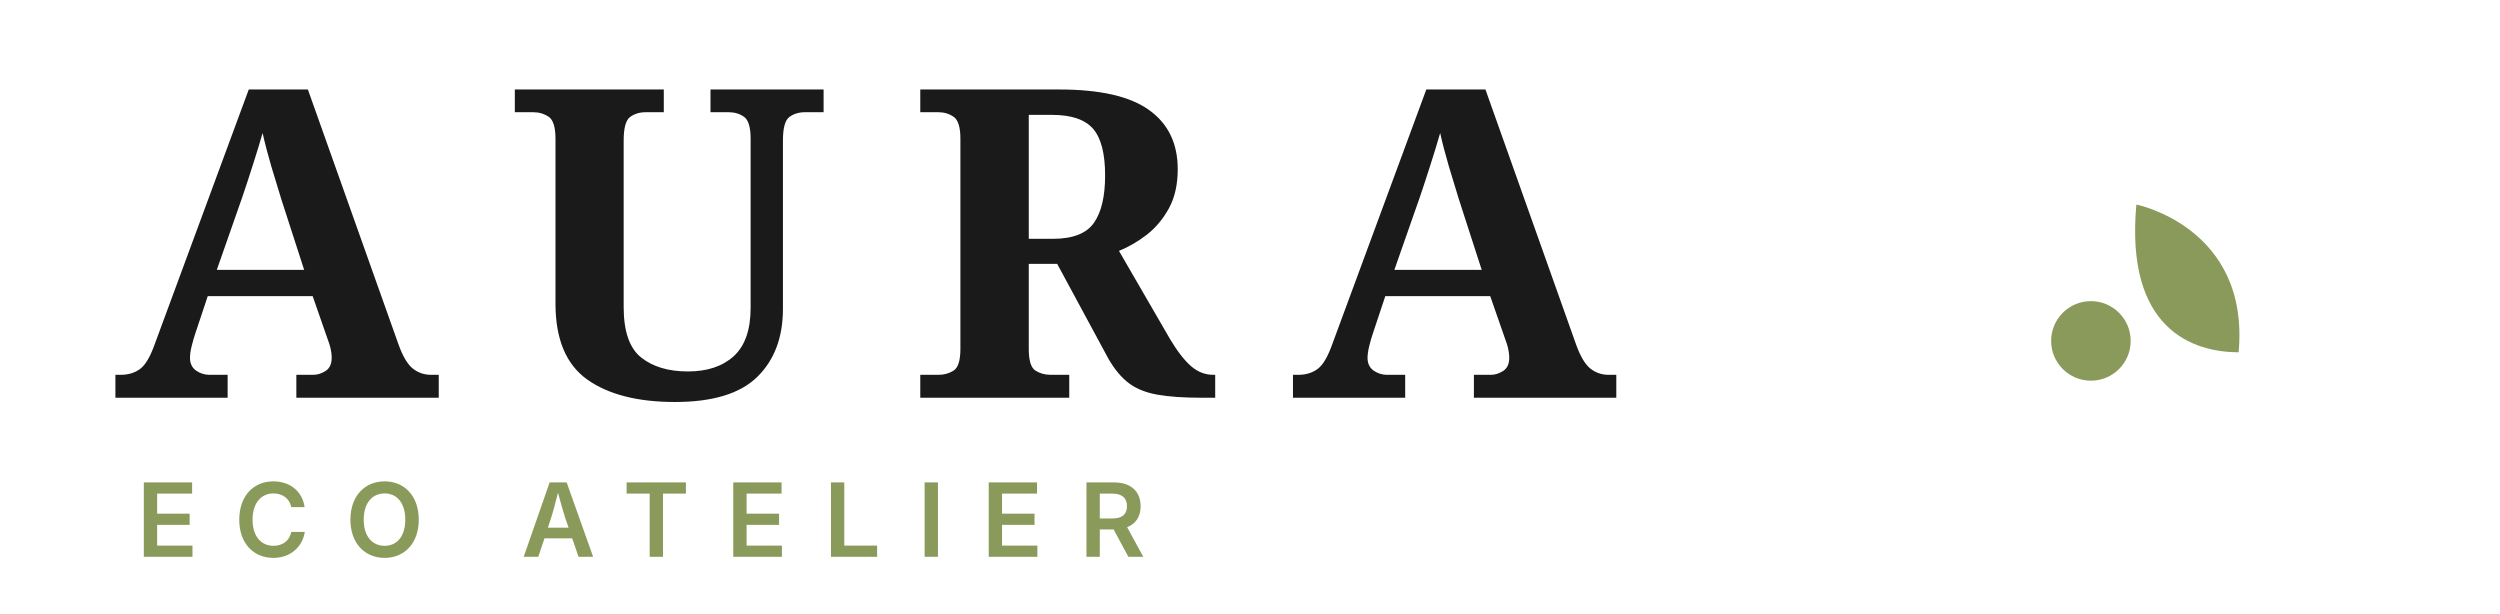
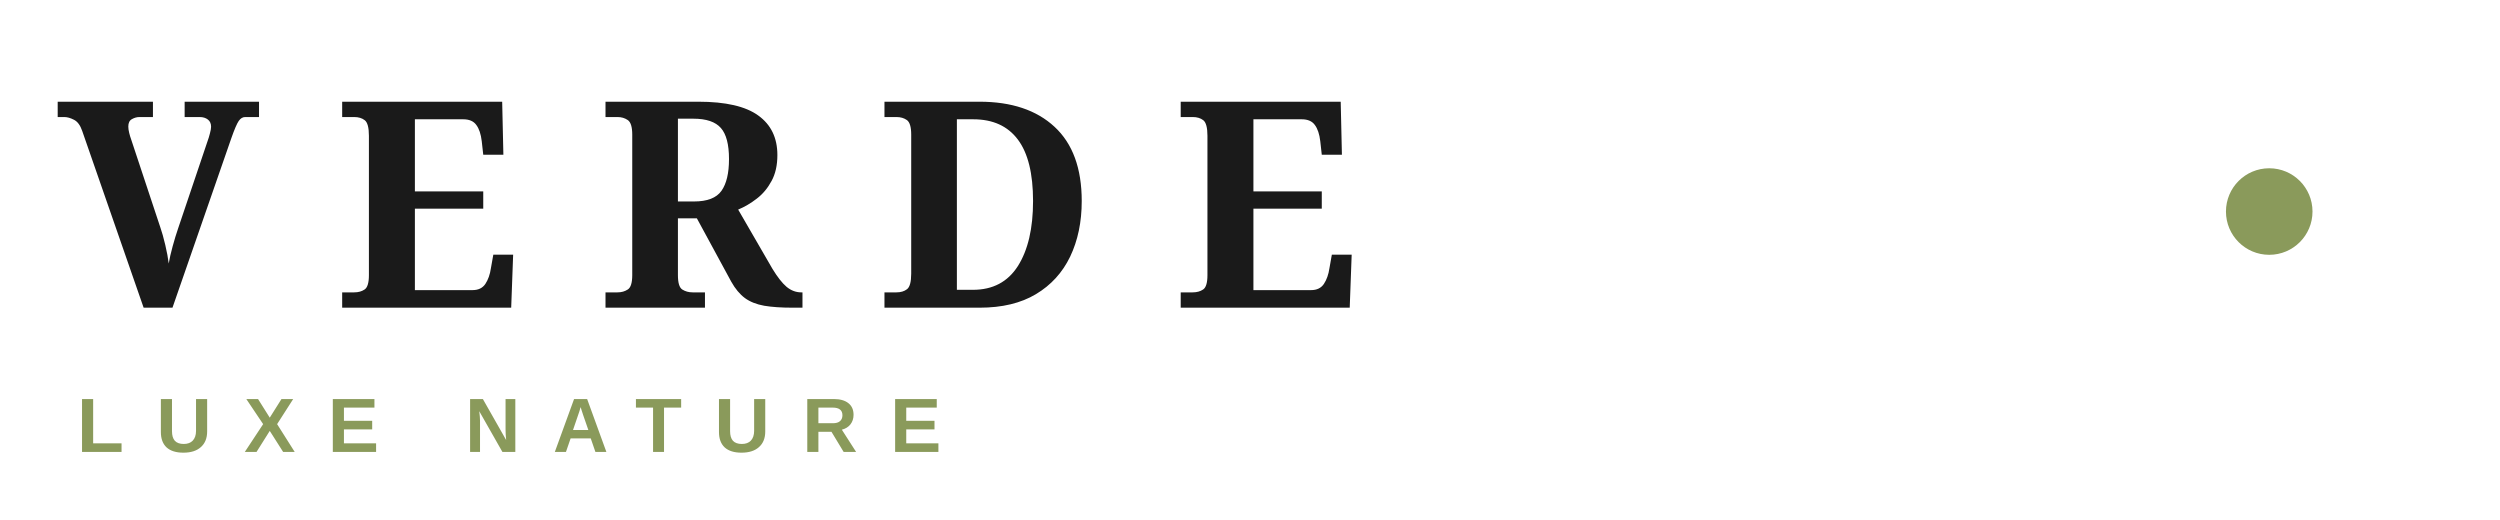
- <svg xmlns="http://www.w3.org/2000/svg" viewBox="0 0 220 54" width="220" height="54" fill="none">
-   <text x="10" y="35" fill="#1A1A1A" font-family="'Cormorant Garamond', 'Playfair Display', serif" font-size="38" font-weight="700" letter-spacing="0.18em">AURA</text>
-   <path d="M188 18C188 18 198 20 197 31C193 31 187 29 188 18Z" fill="#8A9A5B" />
-   <circle cx="184" cy="30" r="3.5" fill="#8A9A5B" />
-   <text x="12" y="49" fill="#8A9A5B" font-family="Montserrat, Inter, sans-serif" font-size="9" font-weight="600" letter-spacing="0.35em">ECO ATELIER</text>
+ <svg xmlns="http://www.w3.org/2000/svg" viewBox="0 0 260 54" width="260" height="54" fill="none">
+   <text x="6" y="32" fill="#1A1A1A" font-family="Cinzel, Georgia, serif" font-size="30" font-weight="700" letter-spacing="0.26em">VERDE</text>
+   <circle cx="236" cy="22" r="4.5" fill="#8A9A5B" />
+   <text x="8" y="47" fill="#8A9A5B" font-family="'Plus Jakarta Sans', Arial, sans-serif" font-size="8" font-weight="600" letter-spacing="0.42em">LUXE NATURE</text>
</svg>
